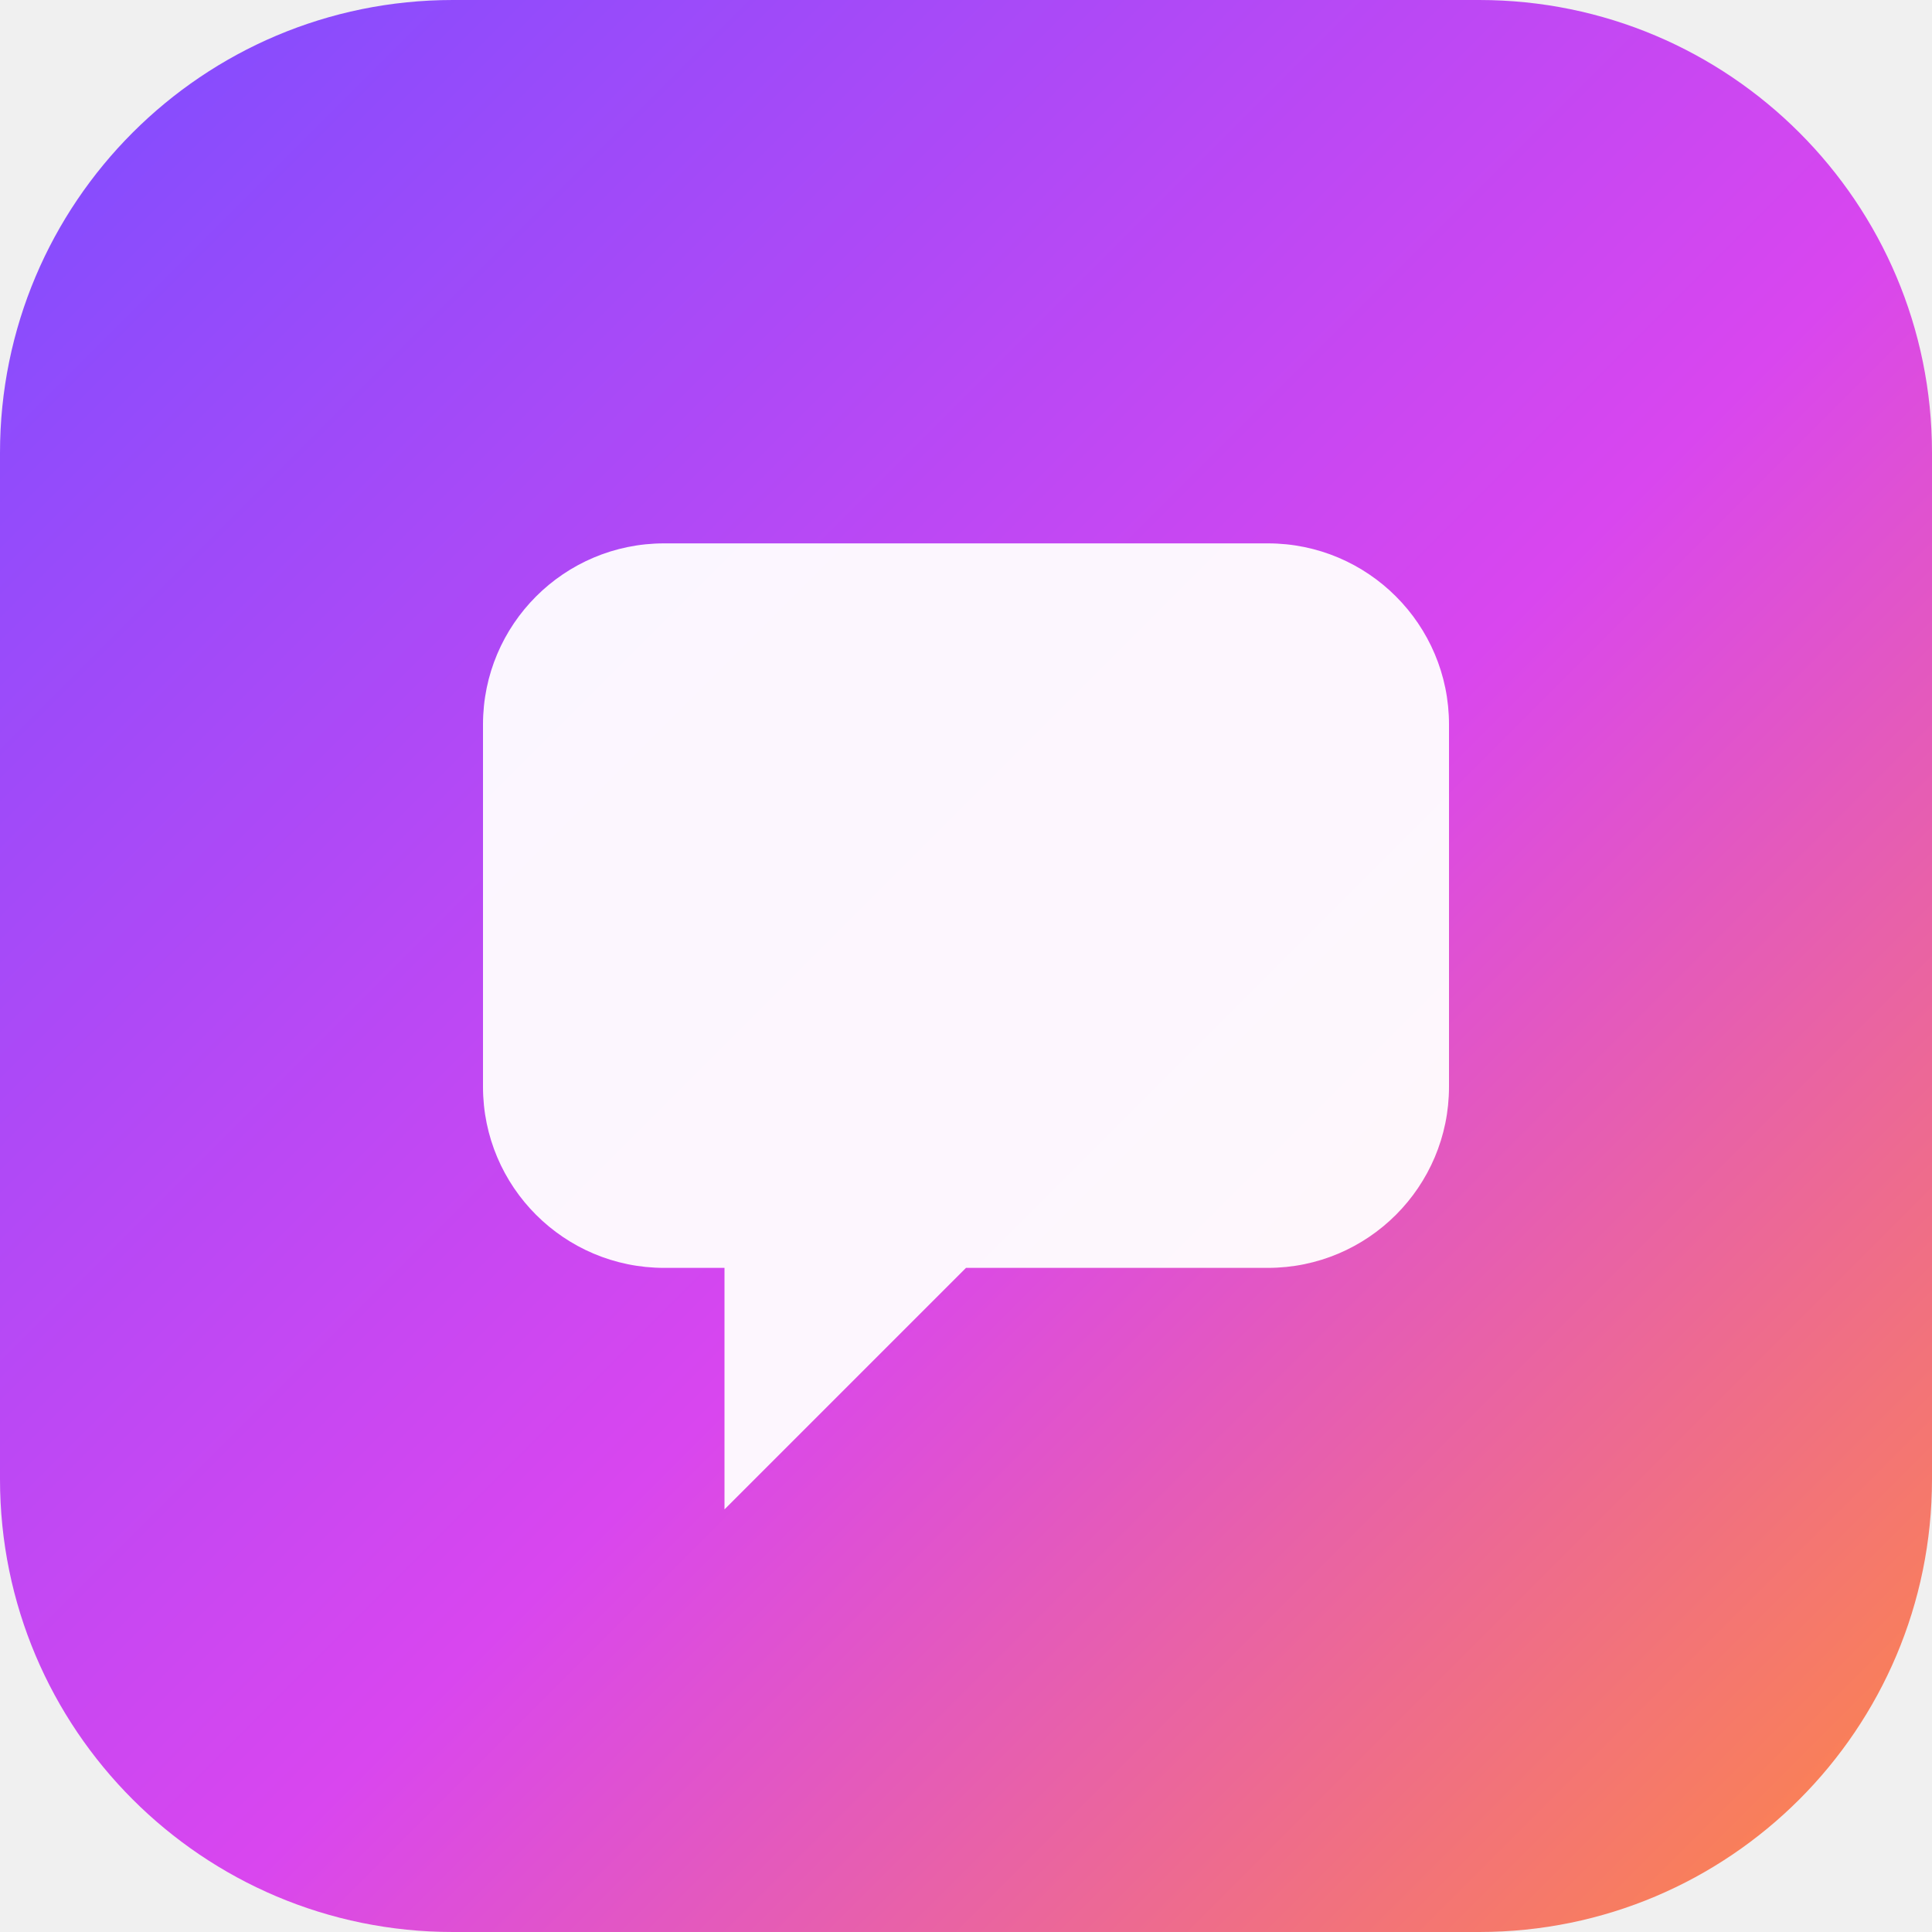
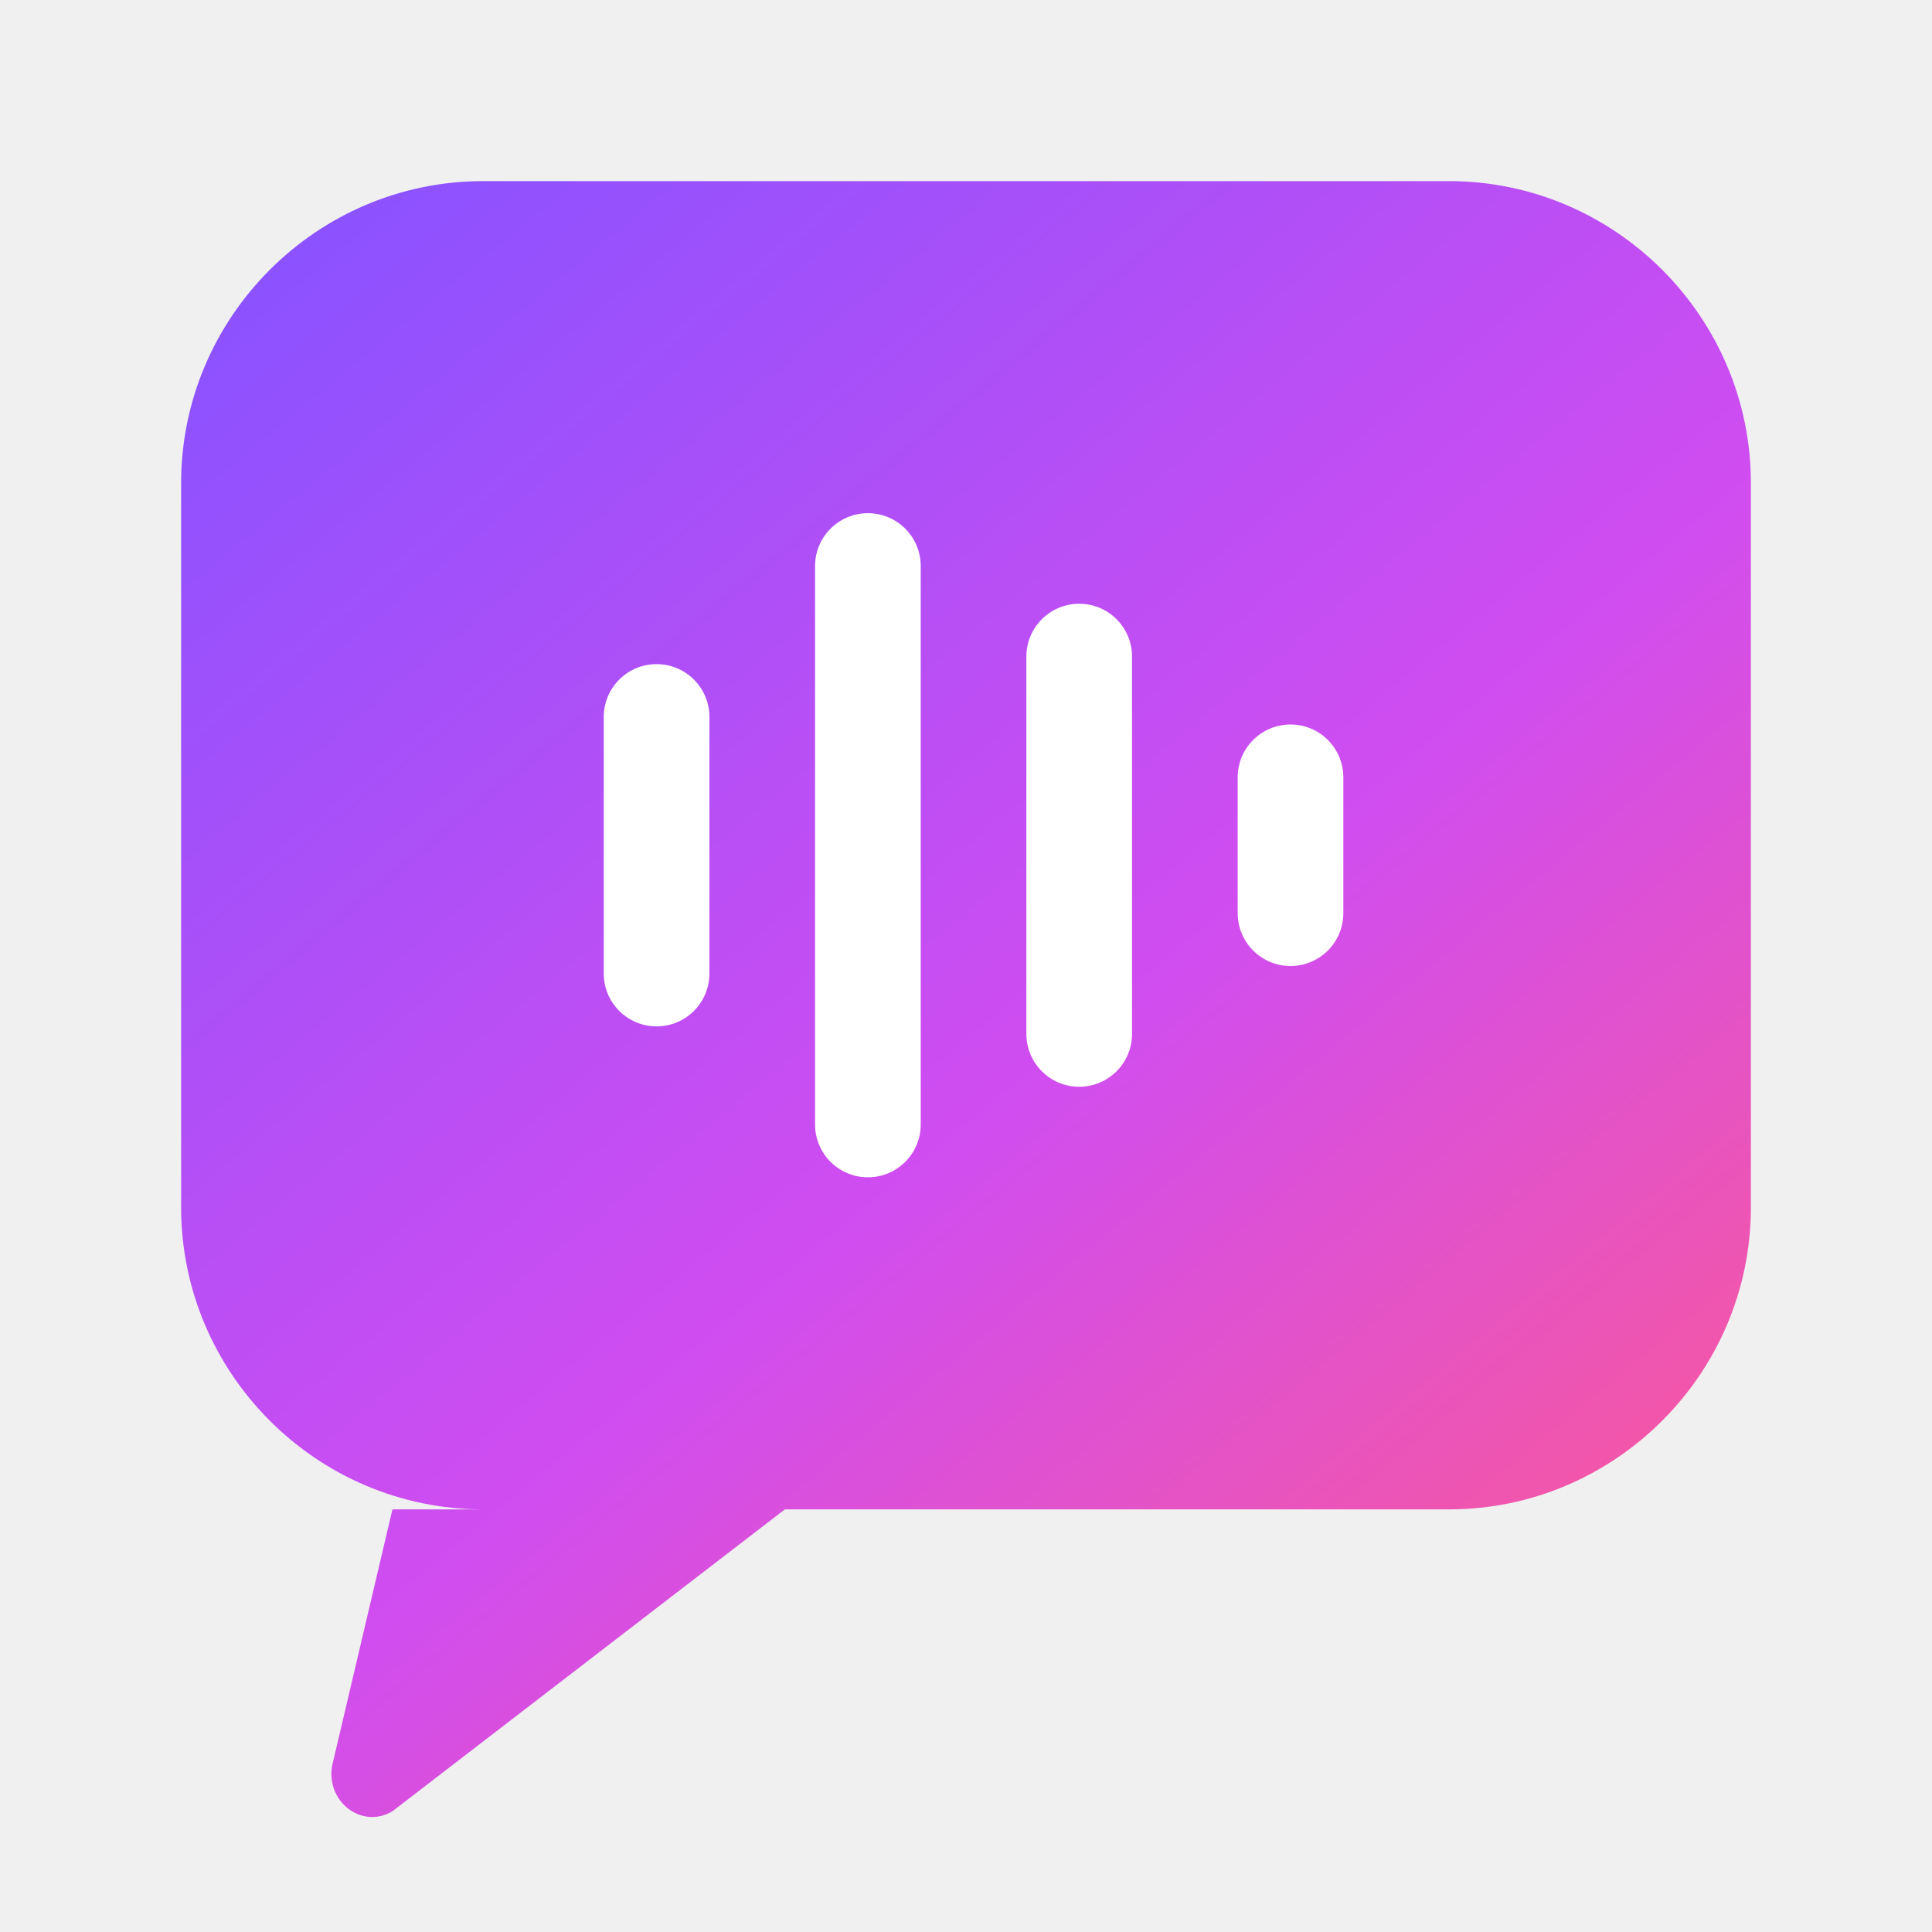
- <svg xmlns="http://www.w3.org/2000/svg" viewBox="0 0 512 512" width="512" height="512">
+ <svg xmlns="http://www.w3.org/2000/svg" viewBox="0 0 64 64" width="512" height="512">
  <defs>
-     <linearGradient id="g" x1="0%" y1="0%" x2="100%" y2="100%">
-       <stop offset="0%" stop-color="#7c4dff" />
-       <stop offset="55%" stop-color="#d946ef" />
-       <stop offset="100%" stop-color="#ff8a3d" />
+     <linearGradient id="g" x1="10%" y1="0%" x2="90%" y2="100%">
+       <stop offset="0%" stop-color="#8a52ff" />
+       <stop offset="55%" stop-color="#d04df0" />
+       <stop offset="100%" stop-color="#ff5a8f" />
    </linearGradient>
  </defs>
-   <rect width="512" height="512" rx="120" fill="url(#g)" />
-   <path d="M128 192c0-26.5 21.5-48 48-48h160c26.5 0 48 21.5 48 48v96c0 26.5-21.5 48-48 48h-80l-64 64v-64h-16c-26.5 0-48-21.5-48-48v-96z" fill="white" fill-opacity="0.95" />
+   <path d="M16 6 H48 C53.5 6 58 10.5 58 16 V40 C58 45.5 53.5 50 48 50 H26        L13 60 C12 60.6 10.8 59.7 11 58.5 L13 50 H16        C10.5 50 6 45.5 6 40 V16 C6 10.5 10.5 6 16 6 Z" fill="url(#g)" />
+   <g fill="white">
+     <rect x="20" y="22" width="3.5" height="12" rx="1.75" />
+     <rect x="27" y="17" width="3.5" height="22" rx="1.75" />
+     <rect x="34" y="20" width="3.5" height="16" rx="1.75" />
+     <rect x="41" y="24" width="3.5" height="8" rx="1.75" />
+   </g>
</svg>
